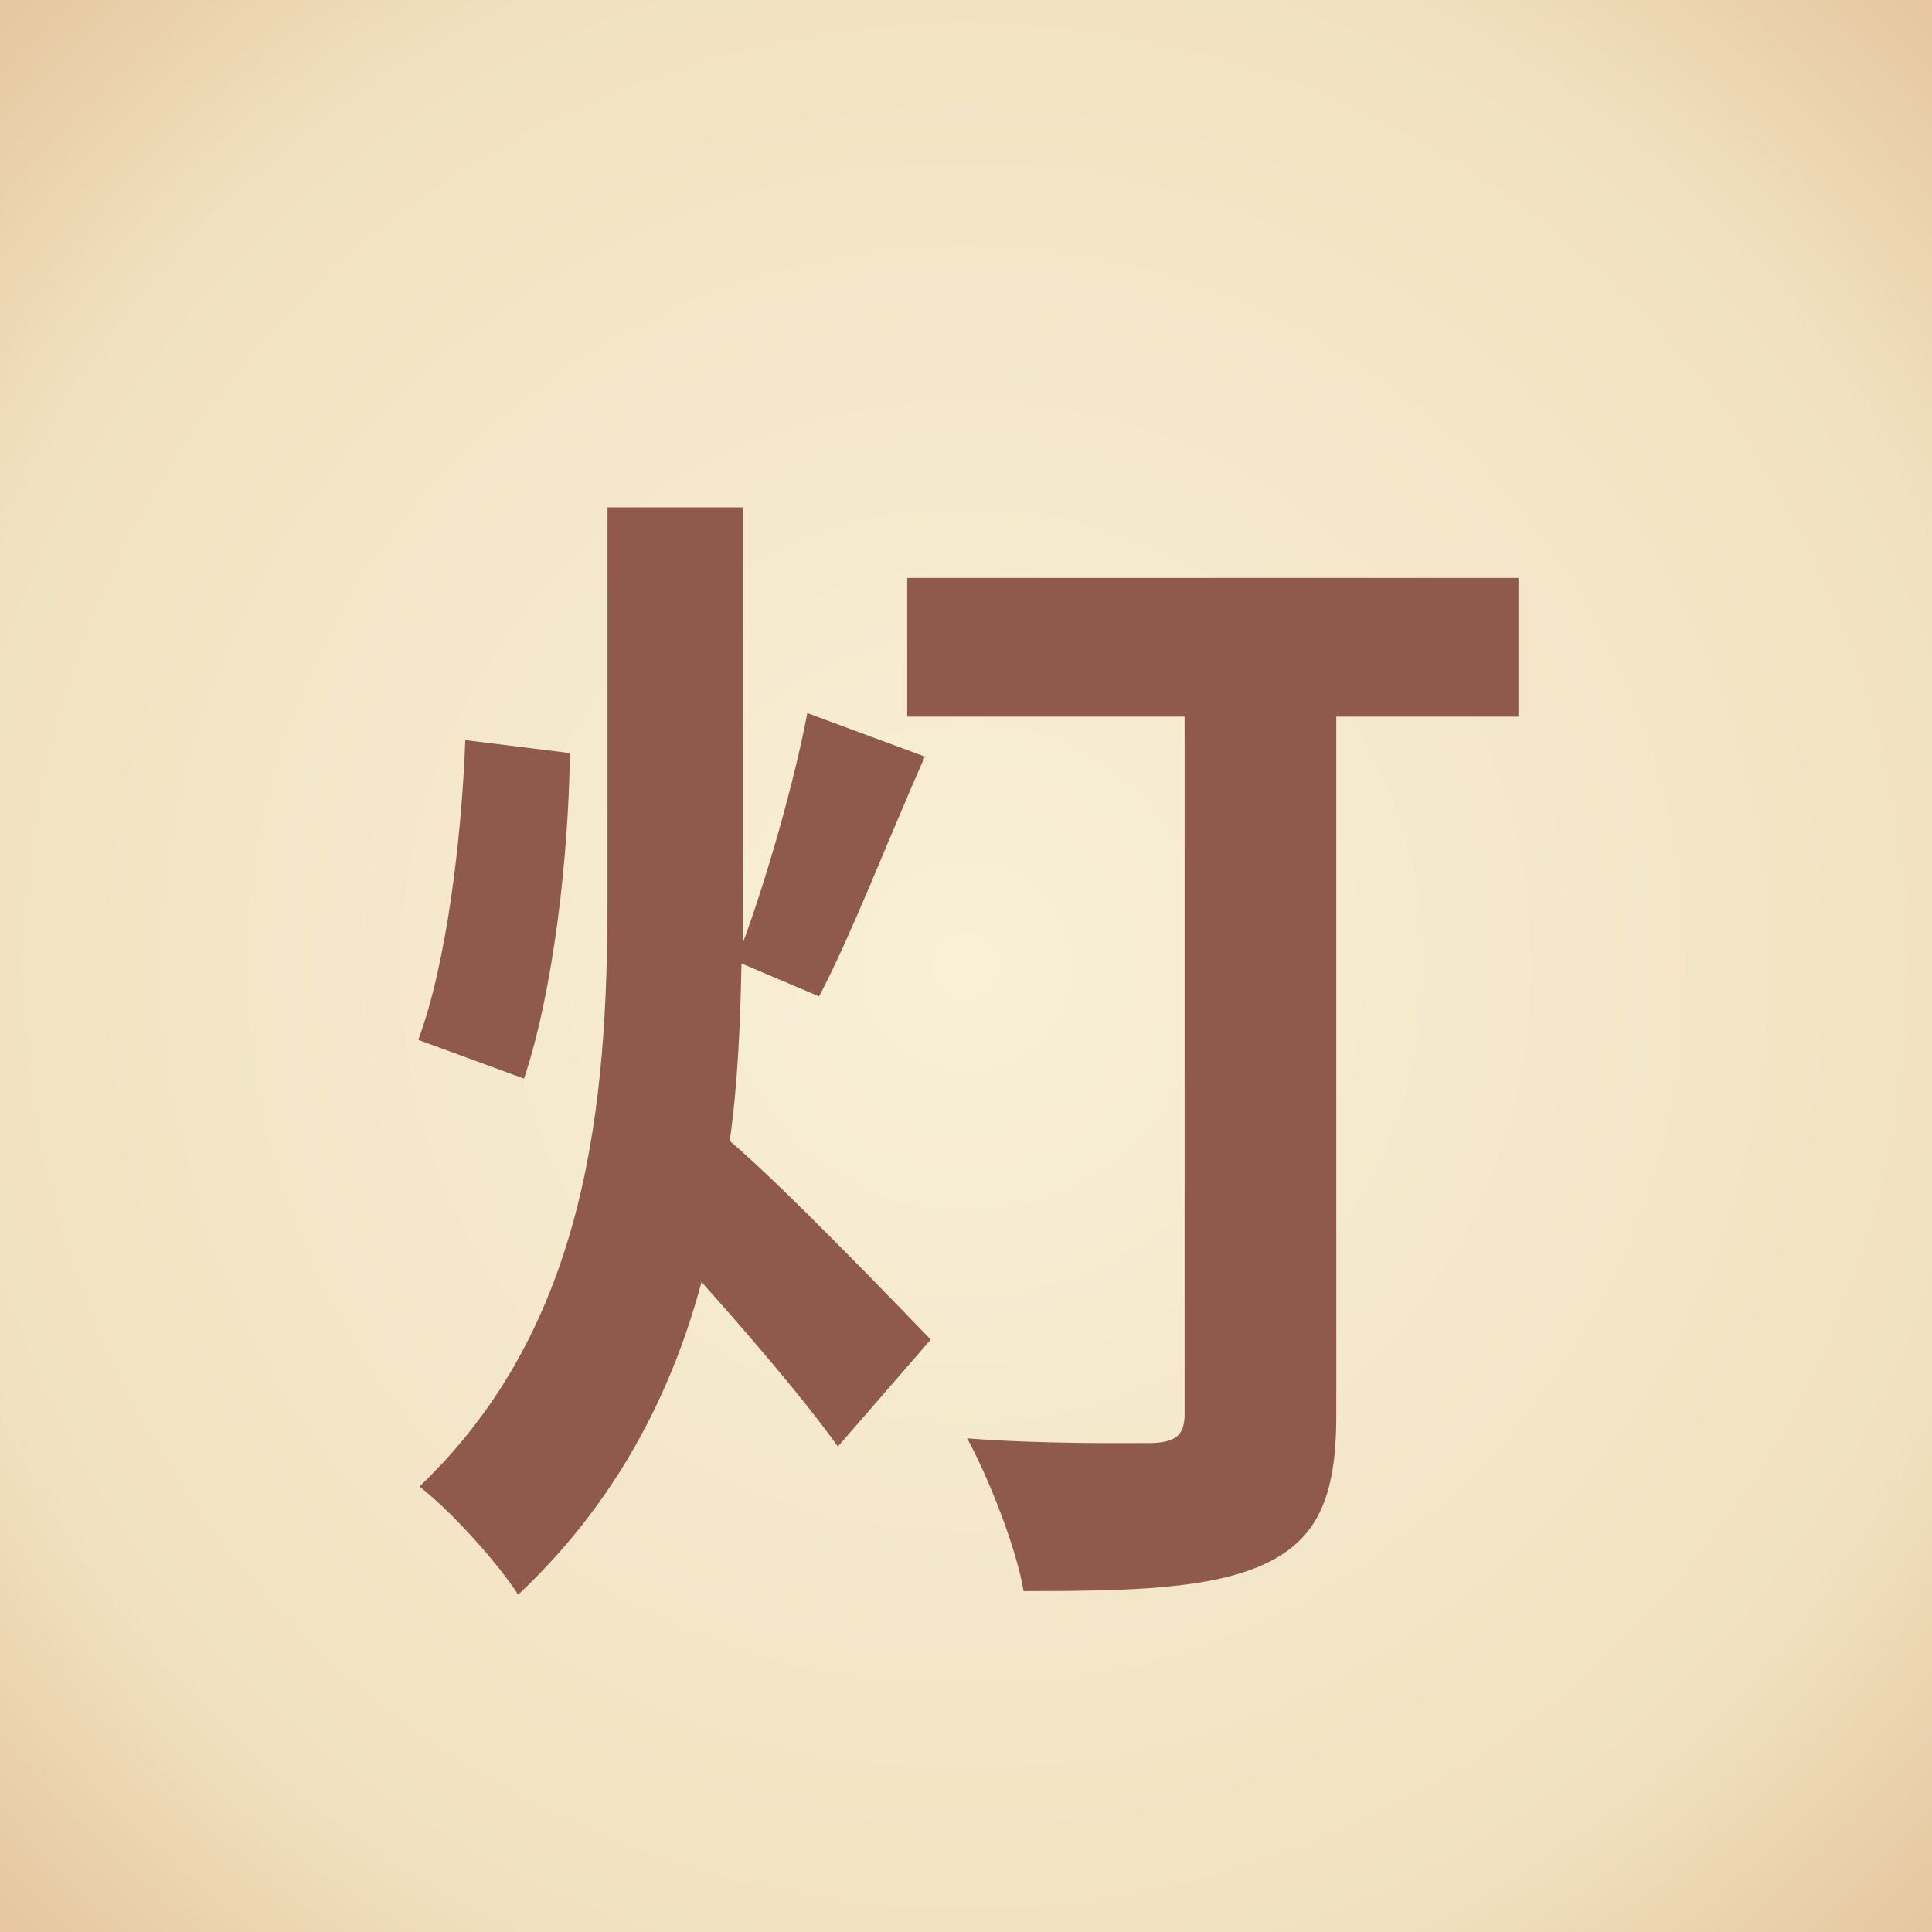
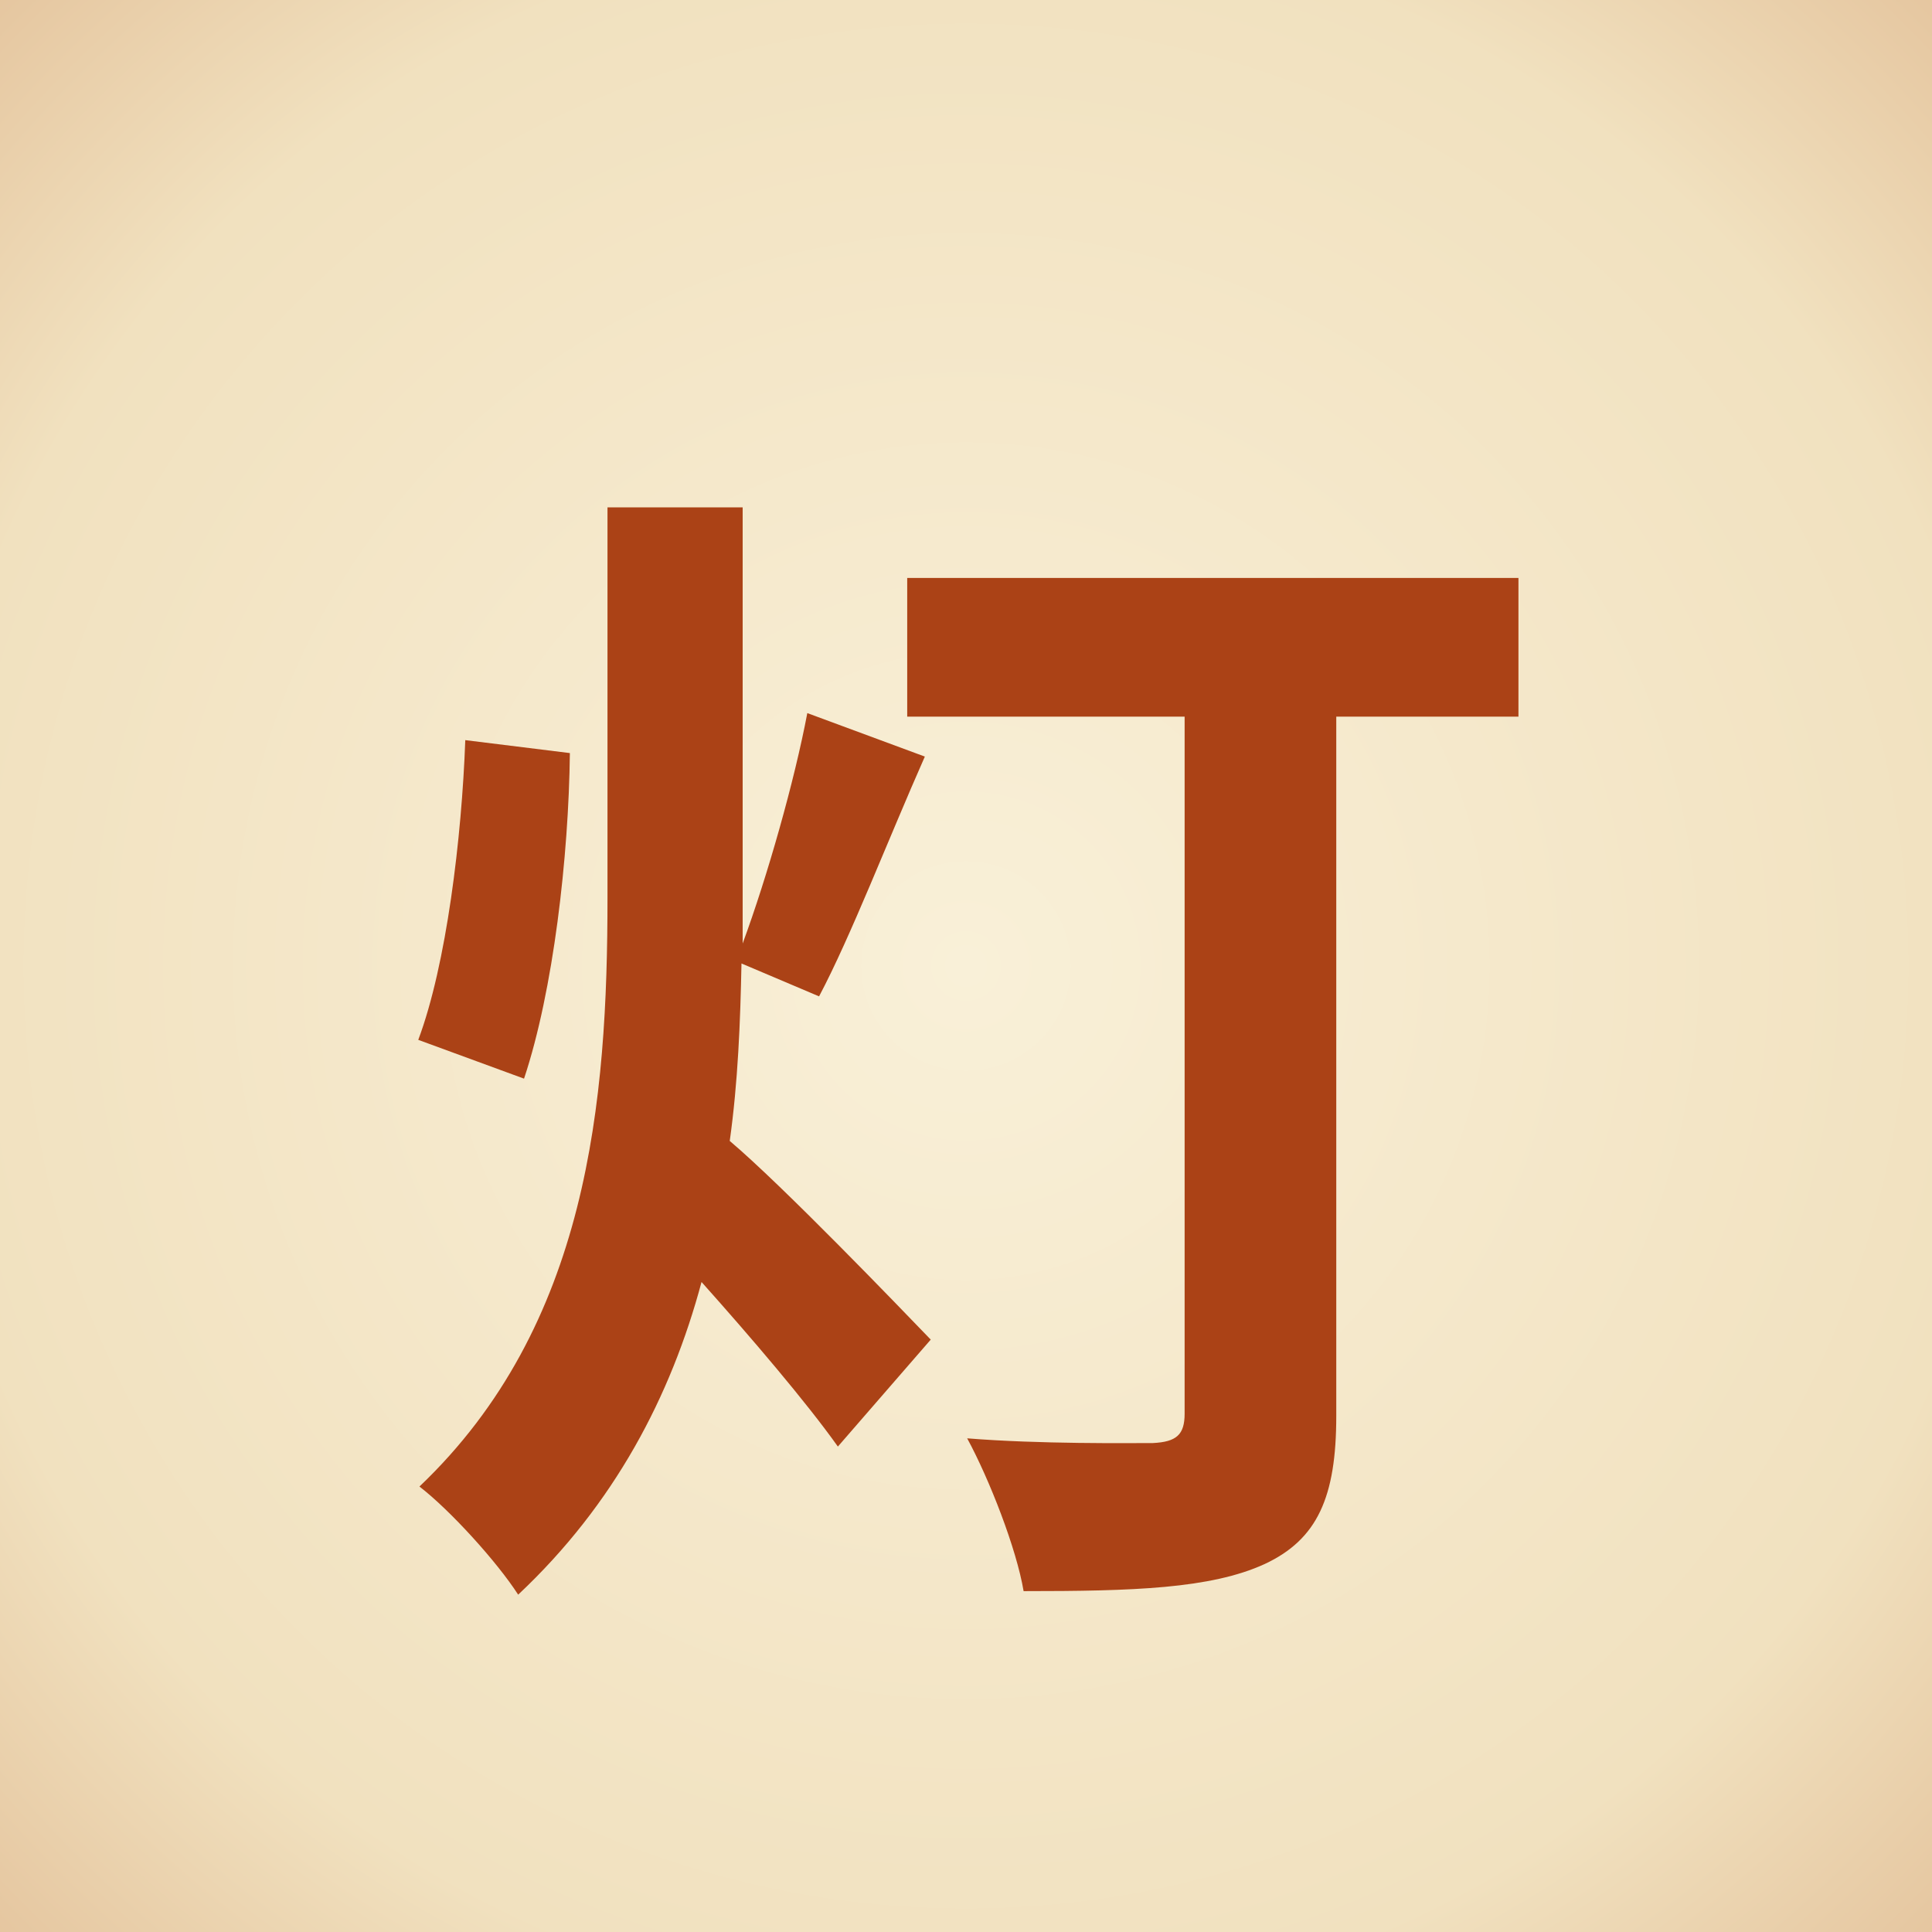
<svg xmlns="http://www.w3.org/2000/svg" width="1024" height="1024" viewBox="0 0 1024 1024" role="img" aria-labelledby="title desc">
  <defs>
    <radialGradient id="bg" cx="50%" cy="50%" r="84%">
      <stop offset="0%" stop-color="#f9f0d8" />
      <stop offset="64%" stop-color="#f1e1bf" />
      <stop offset="86%" stop-color="#e4c39c" />
-       <stop offset="100%" stop-color="#d7ae85" />
+       <stop offset="100%" stop-color="#ed8c1d" />
    </radialGradient>
  </defs>
  <rect width="1024" height="1024" fill="url(#bg)" />
-   <text x="512" y="520" text-anchor="middle" dominant-baseline="central" font-family="'Hiragino Maru Gothic ProN', 'HGMaruGothicMPRO', 'Hiragino Sans', sans-serif" font-size="623" font-weight="700" fill="#8f5a4b">灯</text>
+   <text x="512" y="520" text-anchor="middle" dominant-baseline="central" font-family="'Hiragino Maru Gothic ProN', 'HGMaruGothicMPRO', 'Hiragino Sans', sans-serif" font-size="623" font-weight="700" fill="#ab4216">灯</text>
</svg>
